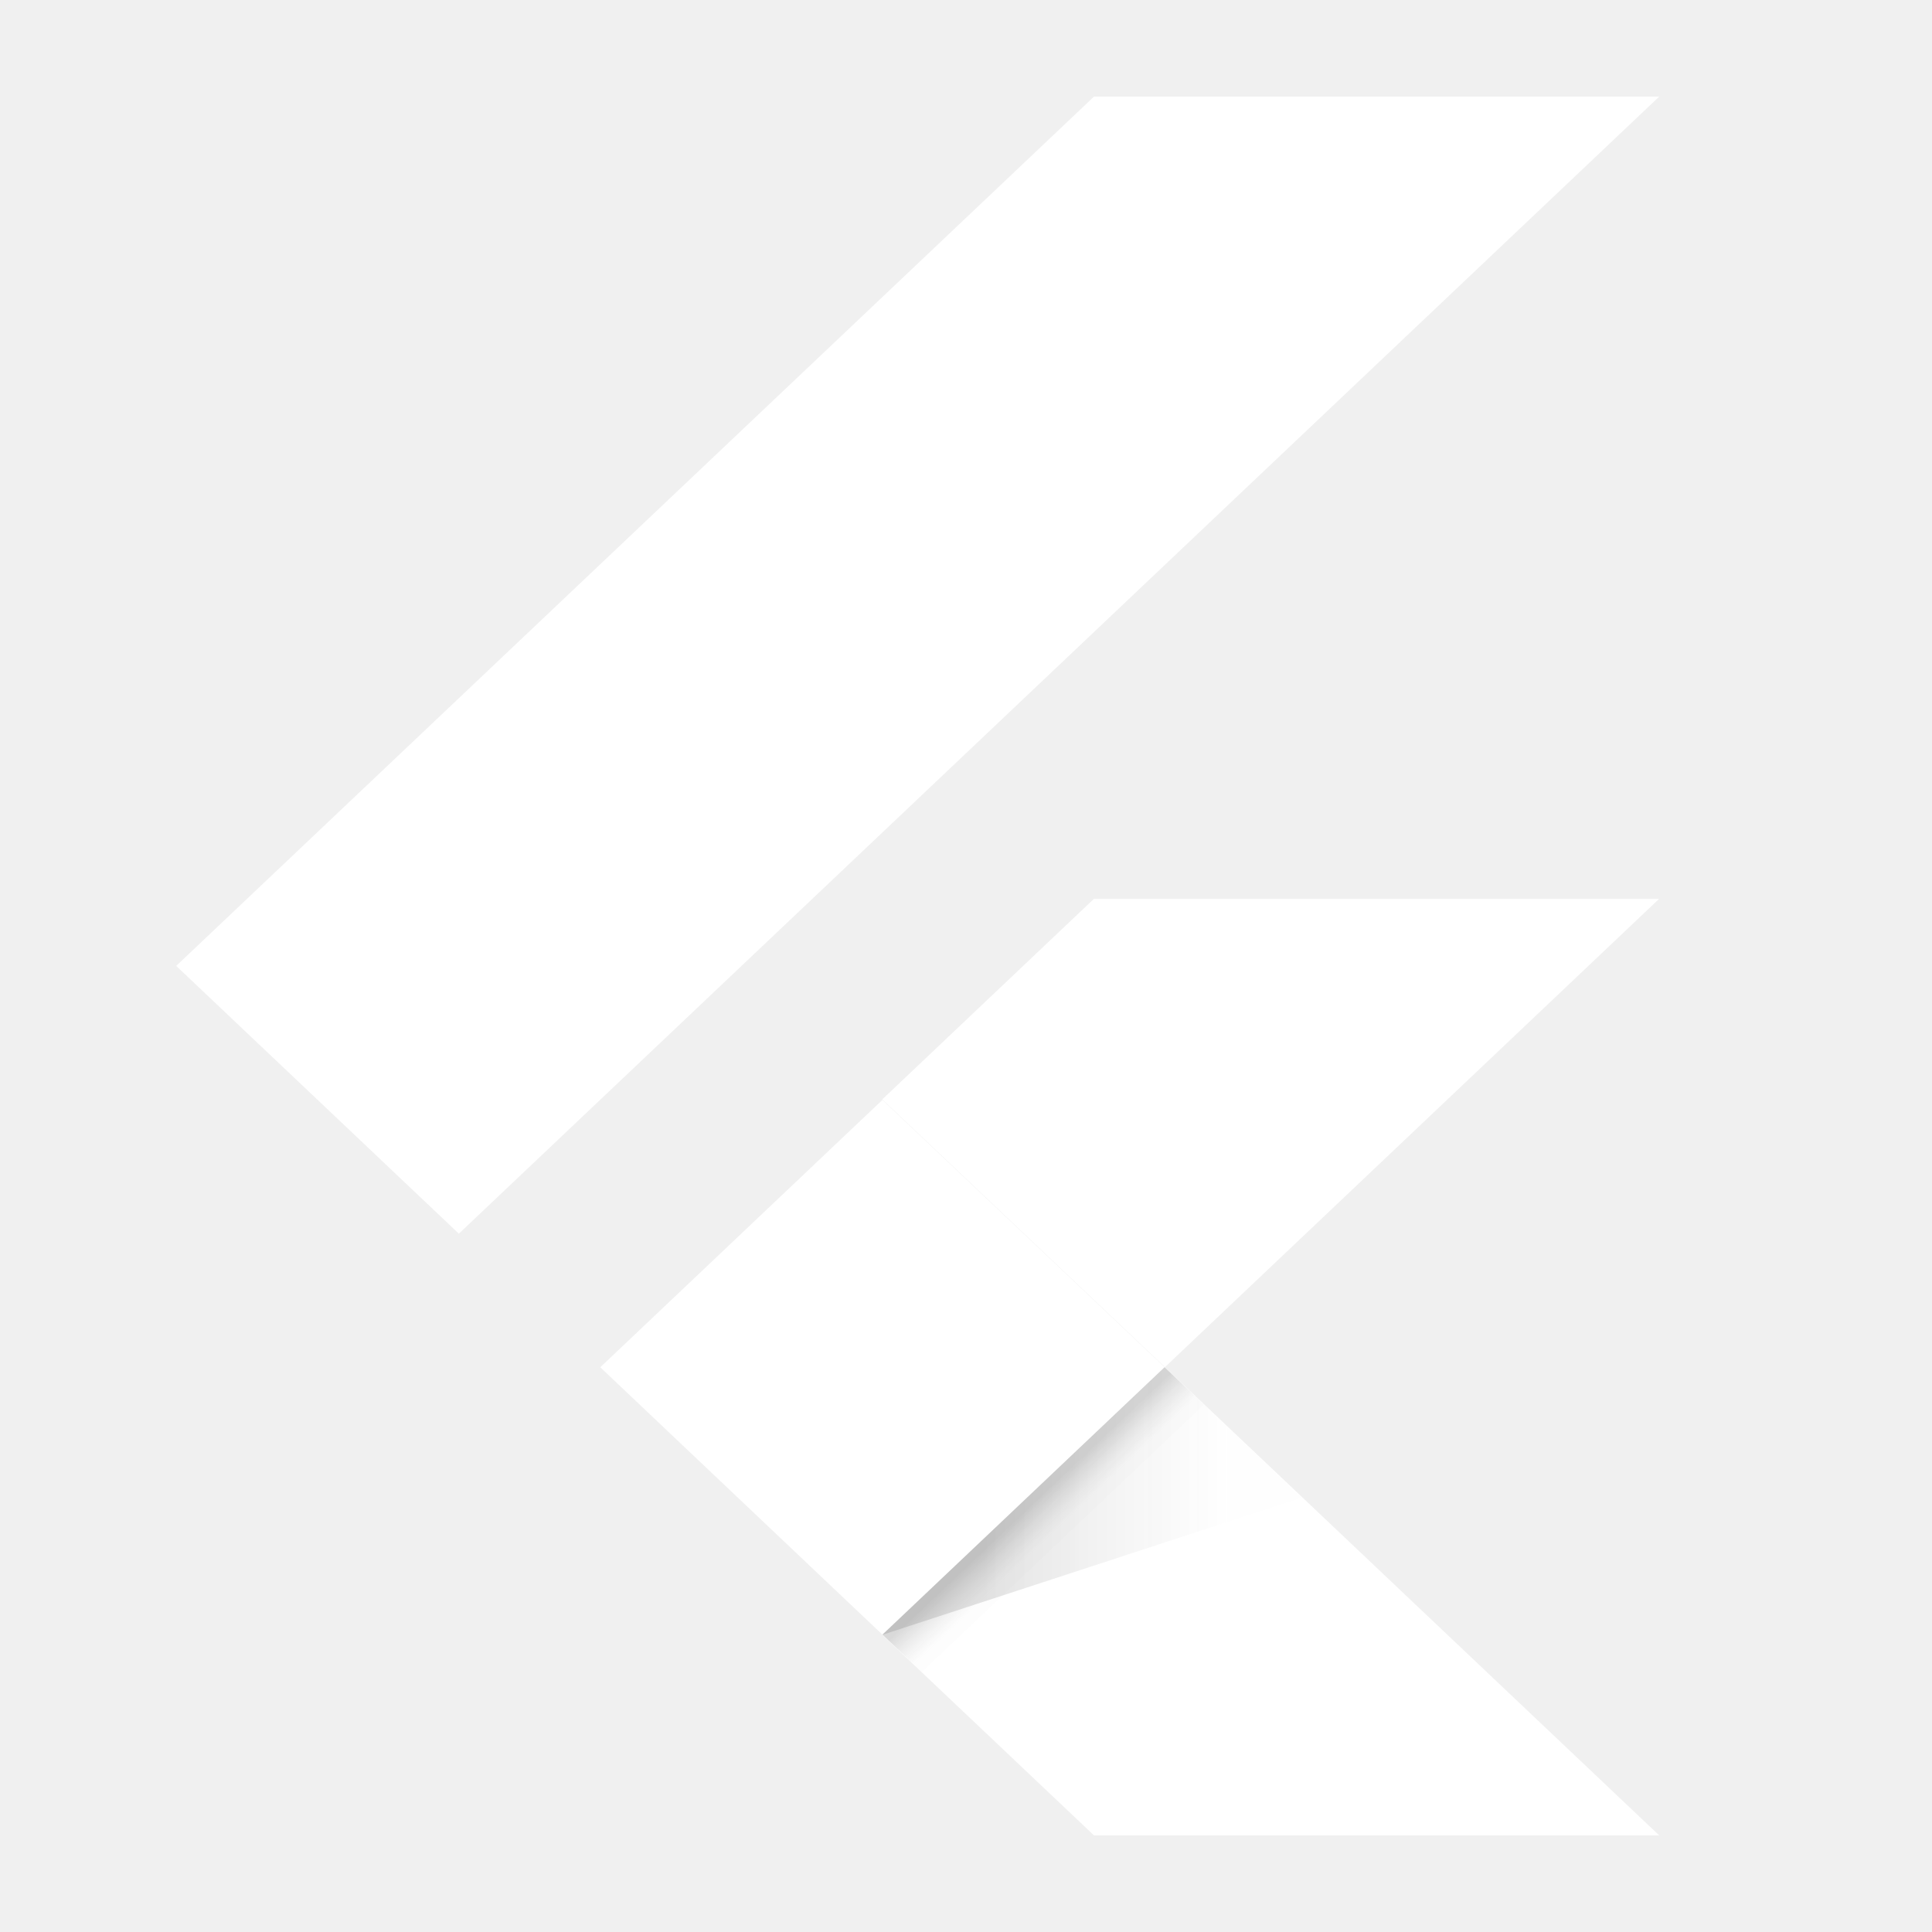
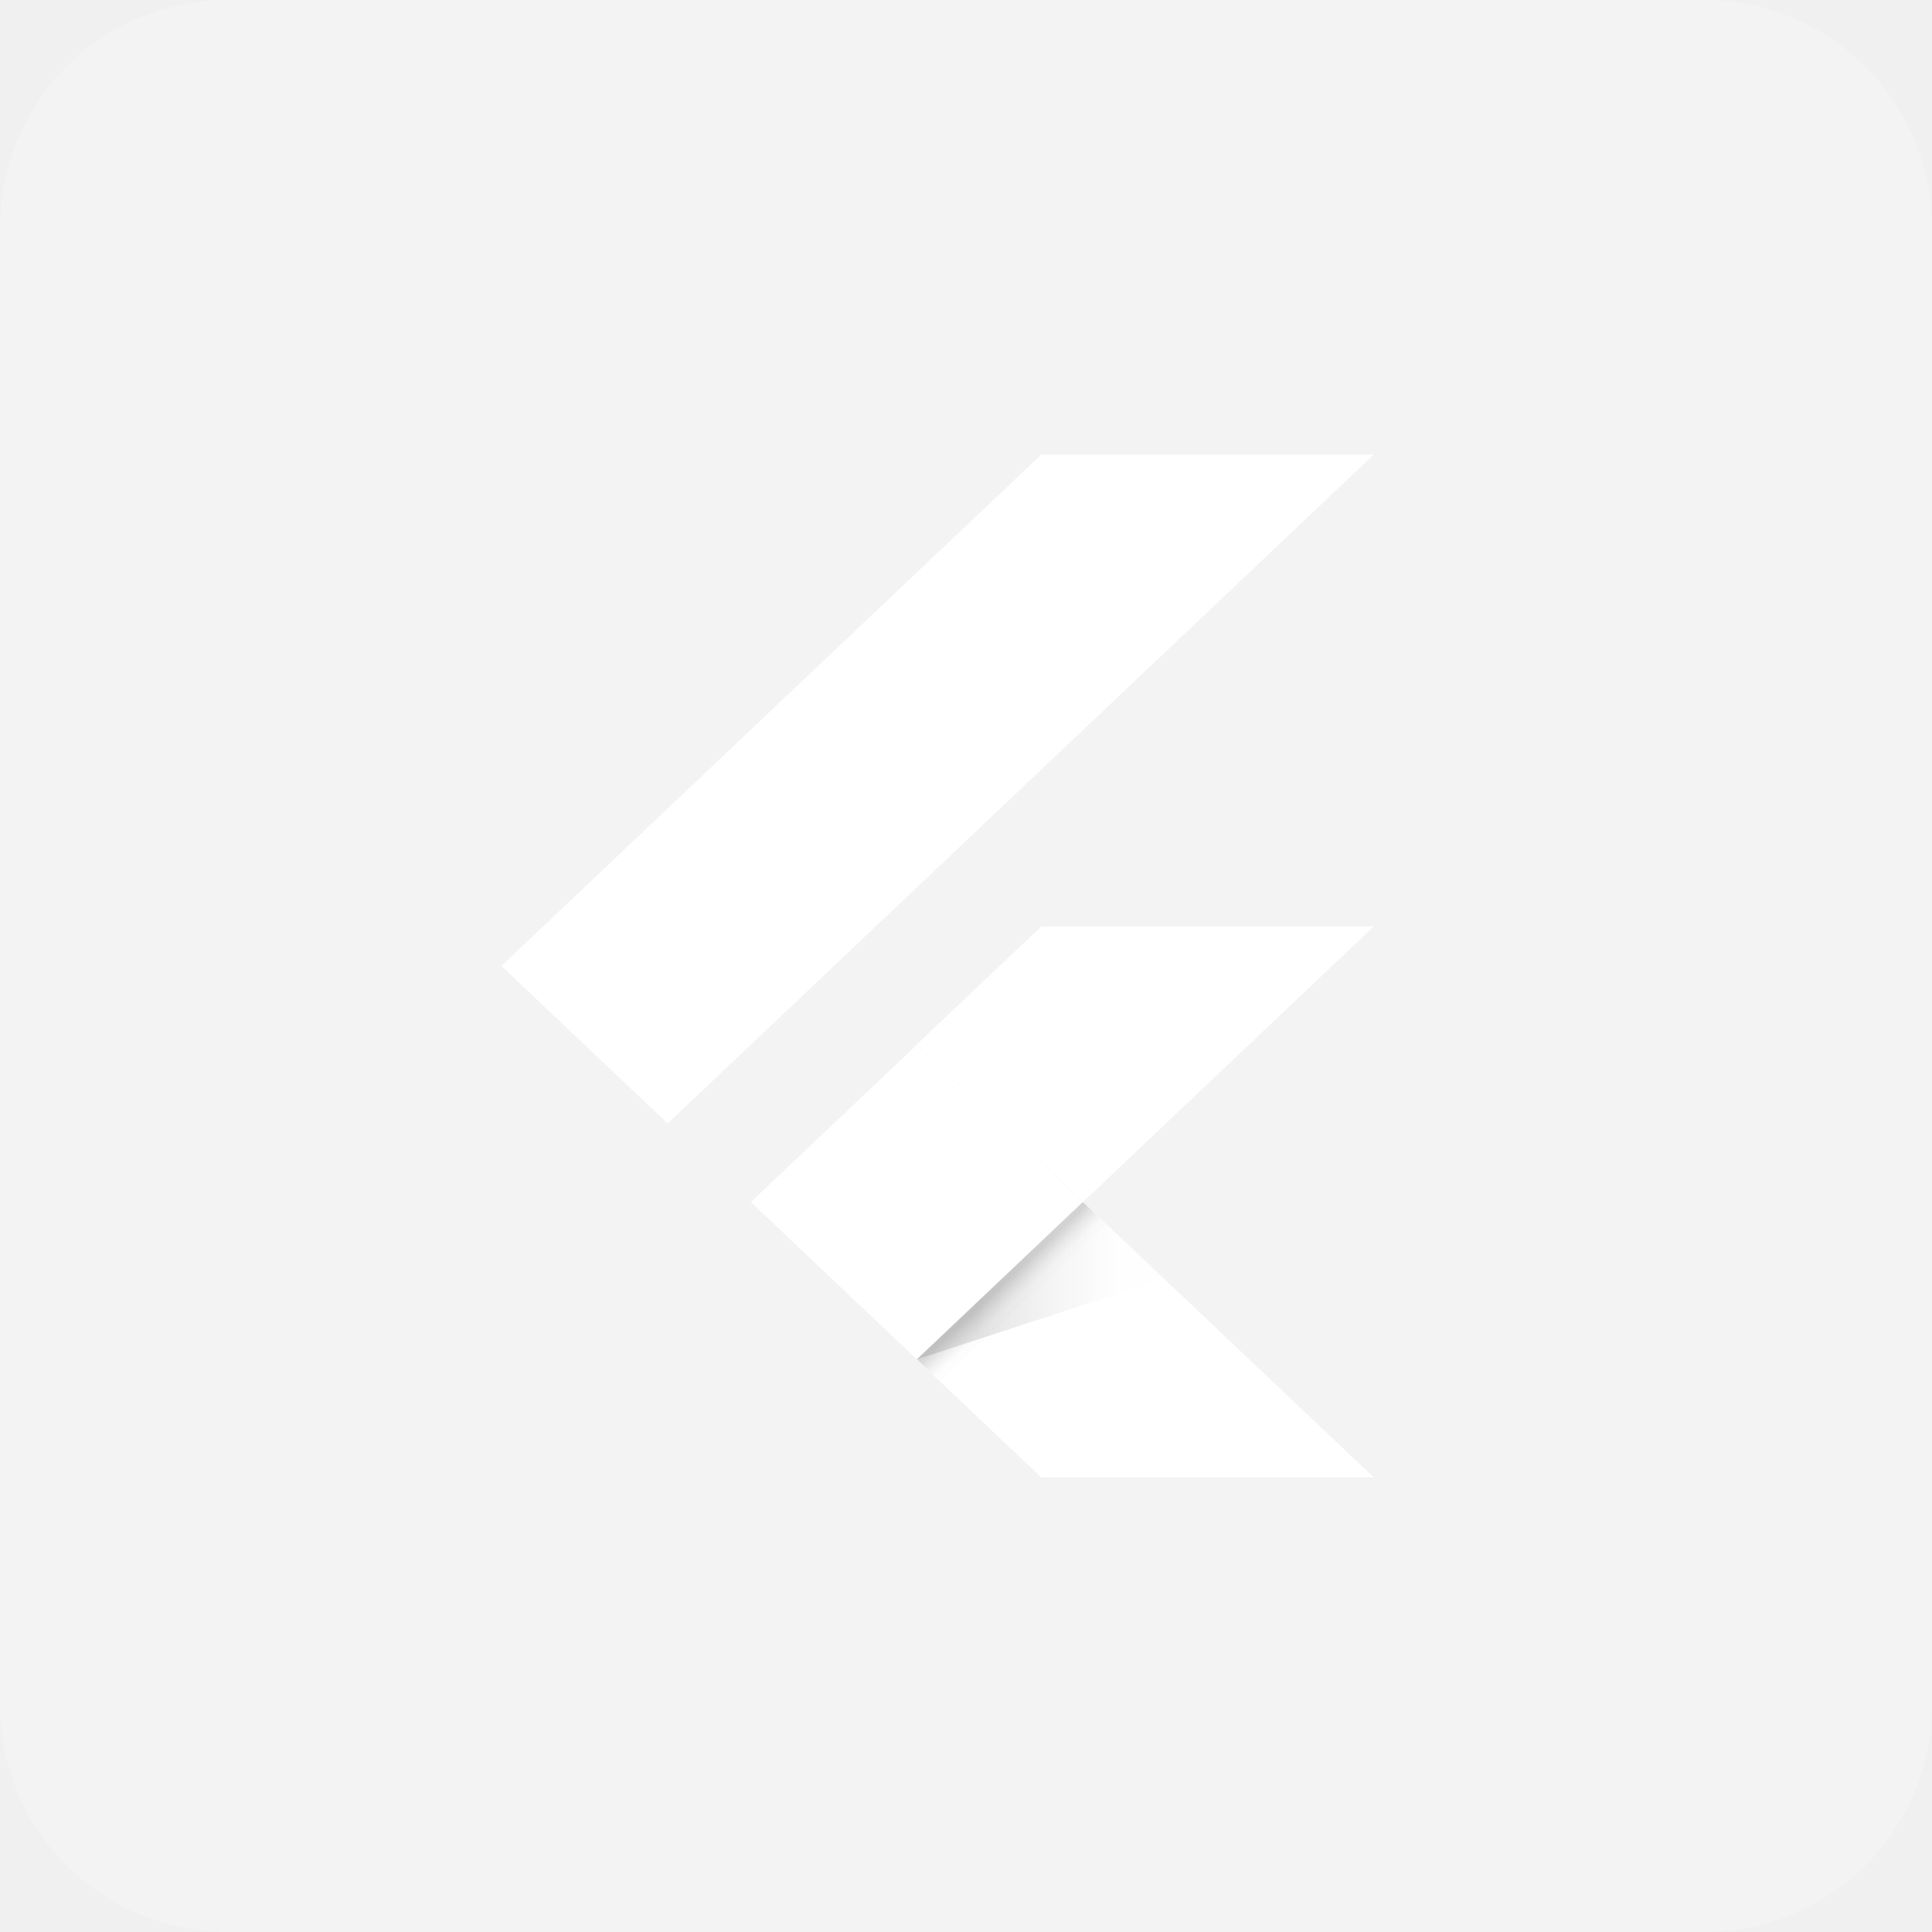
- <svg xmlns="http://www.w3.org/2000/svg" width="20" height="20" viewBox="0 0 20 20" fill="none">
-   <mask id="mask0_28_601" style="mask-type:alpha" maskUnits="userSpaceOnUse" x="0" y="0" width="20" height="20">
-     <rect width="20" height="20" fill="#C4C4C4" />
+ <svg xmlns="http://www.w3.org/2000/svg" width="34" height="34" viewBox="0 0 34 34" fill="none">
+   <rect width="34" height="34" rx="4" fill="white" fill-opacity="0.2" />
+   <mask id="mask0_191_4" style="mask-type:alpha" maskUnits="userSpaceOnUse" x="7" y="7" width="20" height="20">
+     <rect x="7" y="7" width="20" height="20" fill="#C4C4C4" />
  </mask>
-   <g mask="url(#mask0_28_601)">
-     <path d="M4.75 12.771L1.824 9.999L11.325 1H17.176L4.75 12.771ZM17.175 9.305H11.324L9.133 11.381L12.059 14.153L17.175 9.305Z" fill="white" />
-     <path d="M9.133 16.924L11.325 19H17.176L12.059 14.153L9.133 16.924Z" fill="white" />
-     <path d="M6.214 14.154L9.135 11.386L12.056 14.153L9.135 16.922L6.214 14.154Z" fill="white" />
-     <path d="M9.135 16.922L12.056 14.154L12.464 14.54L9.543 17.308L9.135 16.922Z" fill="url(#paint0_linear_28_601)" />
-     <path d="M9.133 16.924L13.473 15.504L12.058 14.153L9.133 16.924Z" fill="url(#paint1_linear_28_601)" fill-opacity="0.2" />
+   <g mask="url(#mask0_191_4)">
+     <path d="M11.75 19.771L8.824 16.999L18.325 8H24.176L11.75 19.771ZM24.175 16.305H18.324L16.133 18.381L19.059 21.153L24.175 16.305Z" fill="white" />
+     <path d="M16.133 23.924L18.325 26H24.176L19.059 21.153L16.133 23.924Z" fill="white" />
+     <path d="M13.214 21.154L16.135 18.386L19.056 21.154L16.135 23.922L13.214 21.154Z" fill="white" />
+     <path d="M16.135 23.922L19.056 21.154L19.464 21.541L16.543 24.308L16.135 23.922Z" fill="url(#paint0_linear_191_4)" />
+     <path d="M16.133 23.924L20.473 22.503L19.058 21.153L16.133 23.924Z" fill="url(#paint1_linear_191_4)" fill-opacity="0.2" />
  </g>
  <defs>
-     <linearGradient id="paint0_linear_28_601" x1="10.561" y1="15.524" x2="10.959" y2="15.944" gradientUnits="userSpaceOnUse">
+     <linearGradient id="paint0_linear_191_4" x1="17.561" y1="22.524" x2="17.959" y2="22.944" gradientUnits="userSpaceOnUse">
      <stop offset="0.2" stop-opacity="0.15" />
      <stop offset="0.85" stop-color="#616161" stop-opacity="0.01" />
    </linearGradient>
-     <linearGradient id="paint1_linear_28_601" x1="9.362" y1="15.66" x2="13.39" y2="15.66" gradientUnits="userSpaceOnUse">
+     <linearGradient id="paint1_linear_191_4" x1="16.363" y1="22.66" x2="20.39" y2="22.66" gradientUnits="userSpaceOnUse">
      <stop offset="0.2" stop-opacity="0.55" />
      <stop offset="0.85" stop-color="#616161" stop-opacity="0.01" />
    </linearGradient>
  </defs>
</svg>
